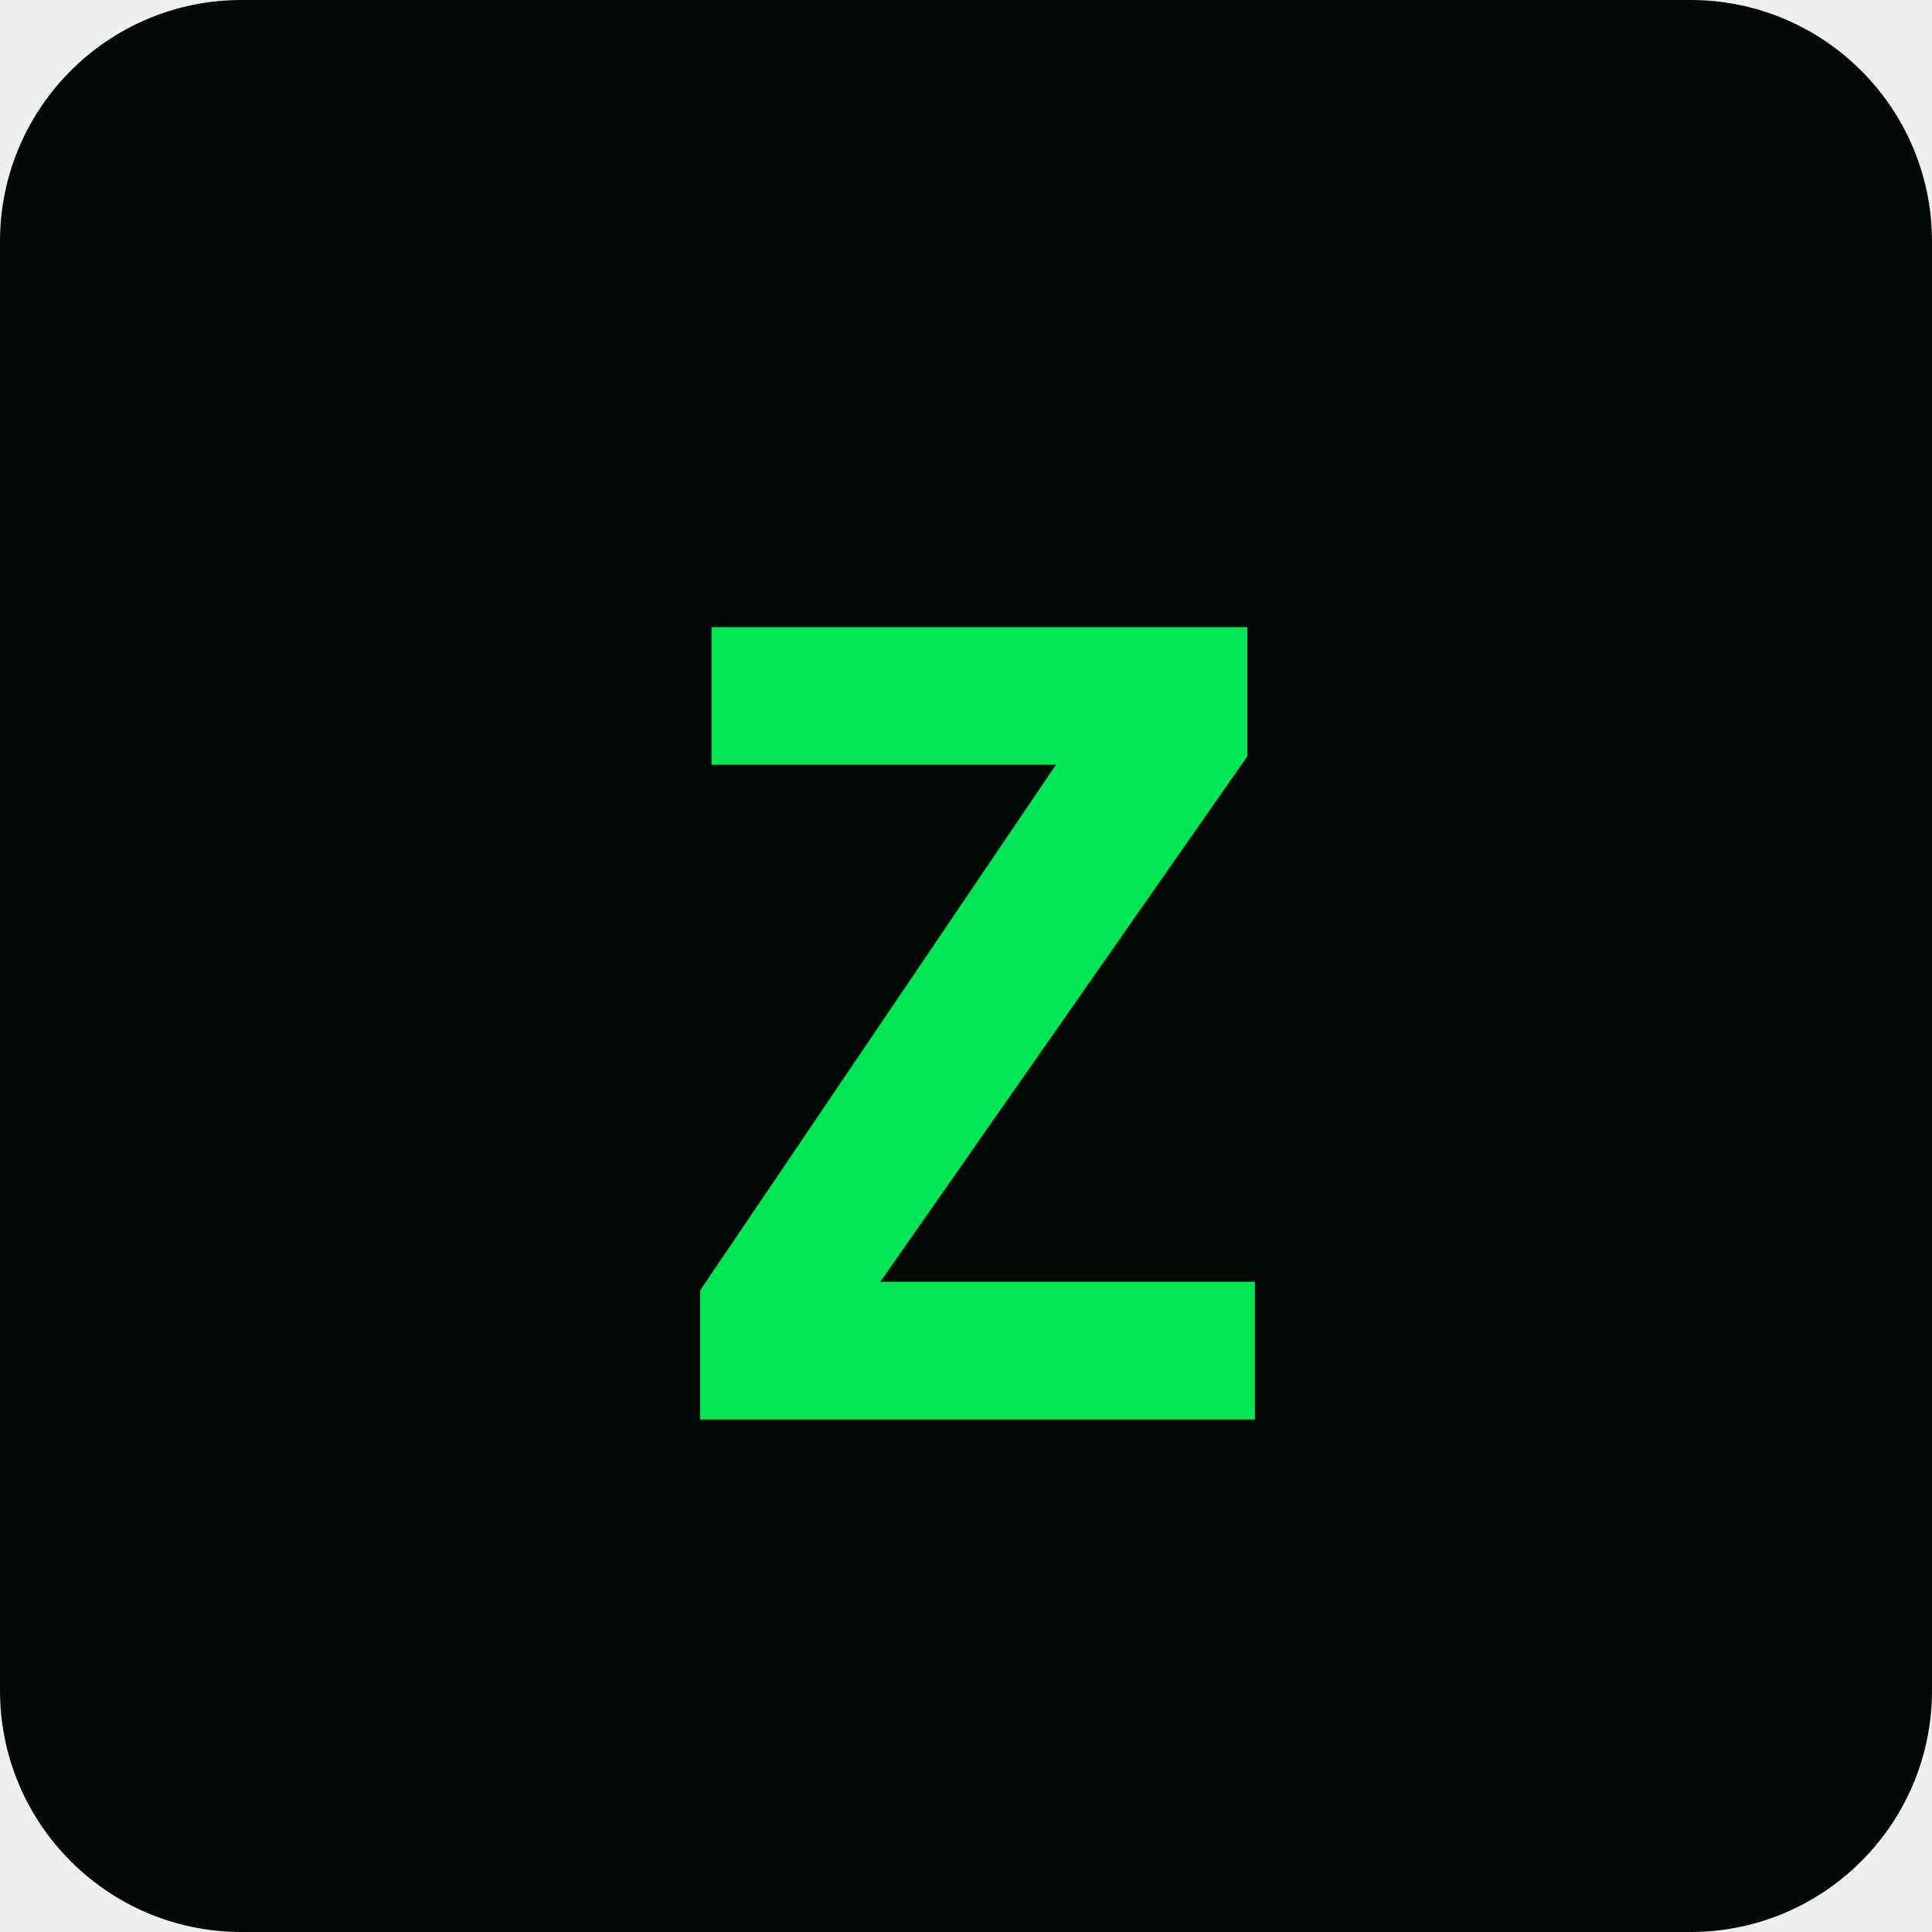
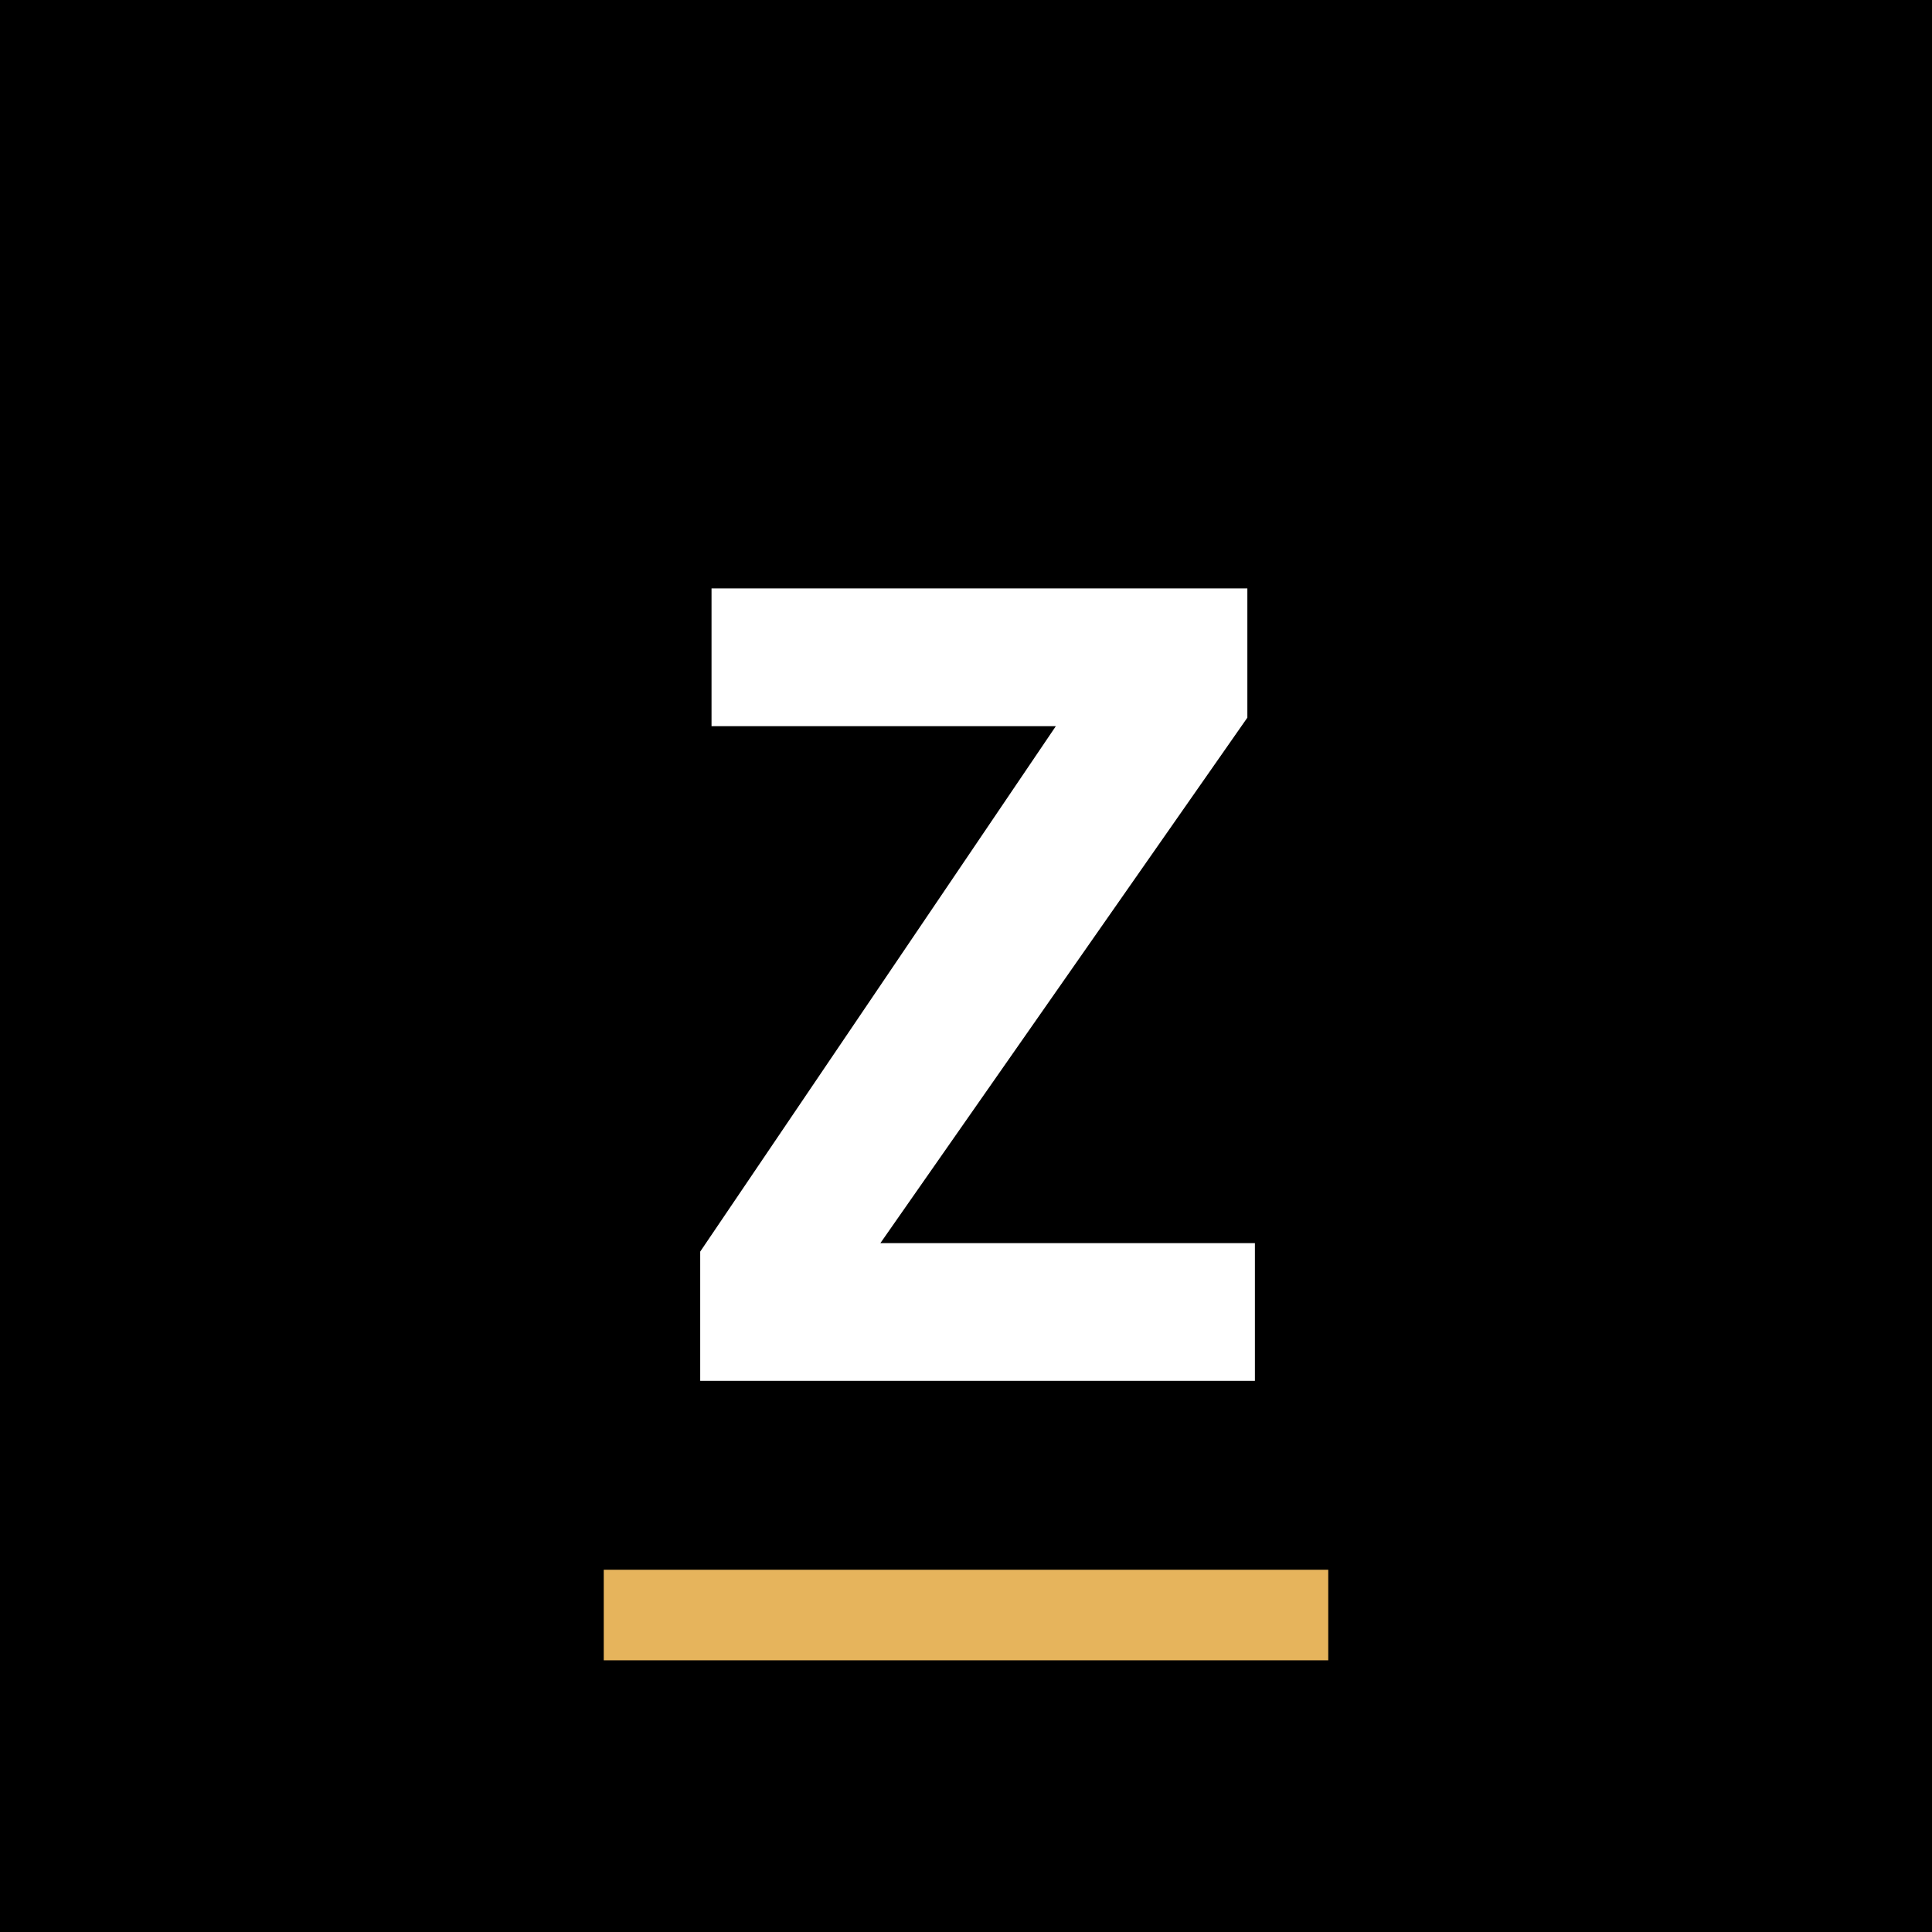
<svg xmlns="http://www.w3.org/2000/svg" viewBox="0 0 32 32">
-   <rect width="32" height="32" rx="4" fill="#020804" />
-   <text x="50%" y="54%" dominant-baseline="central" text-anchor="middle" font-family="monospace" font-size="18" font-weight="bold" fill="#00e554">Z</text>
+   <rect width="32" height="32" fill="#000000" />
+   <text x="50%" y="52%" dominant-baseline="central" text-anchor="middle" font-family="ui-monospace, monospace" font-size="18" font-weight="700" fill="#ffffff">Z</text>
+   <rect x="10" y="26" width="12" height="1.5" fill="#e6b45c" />
</svg>
